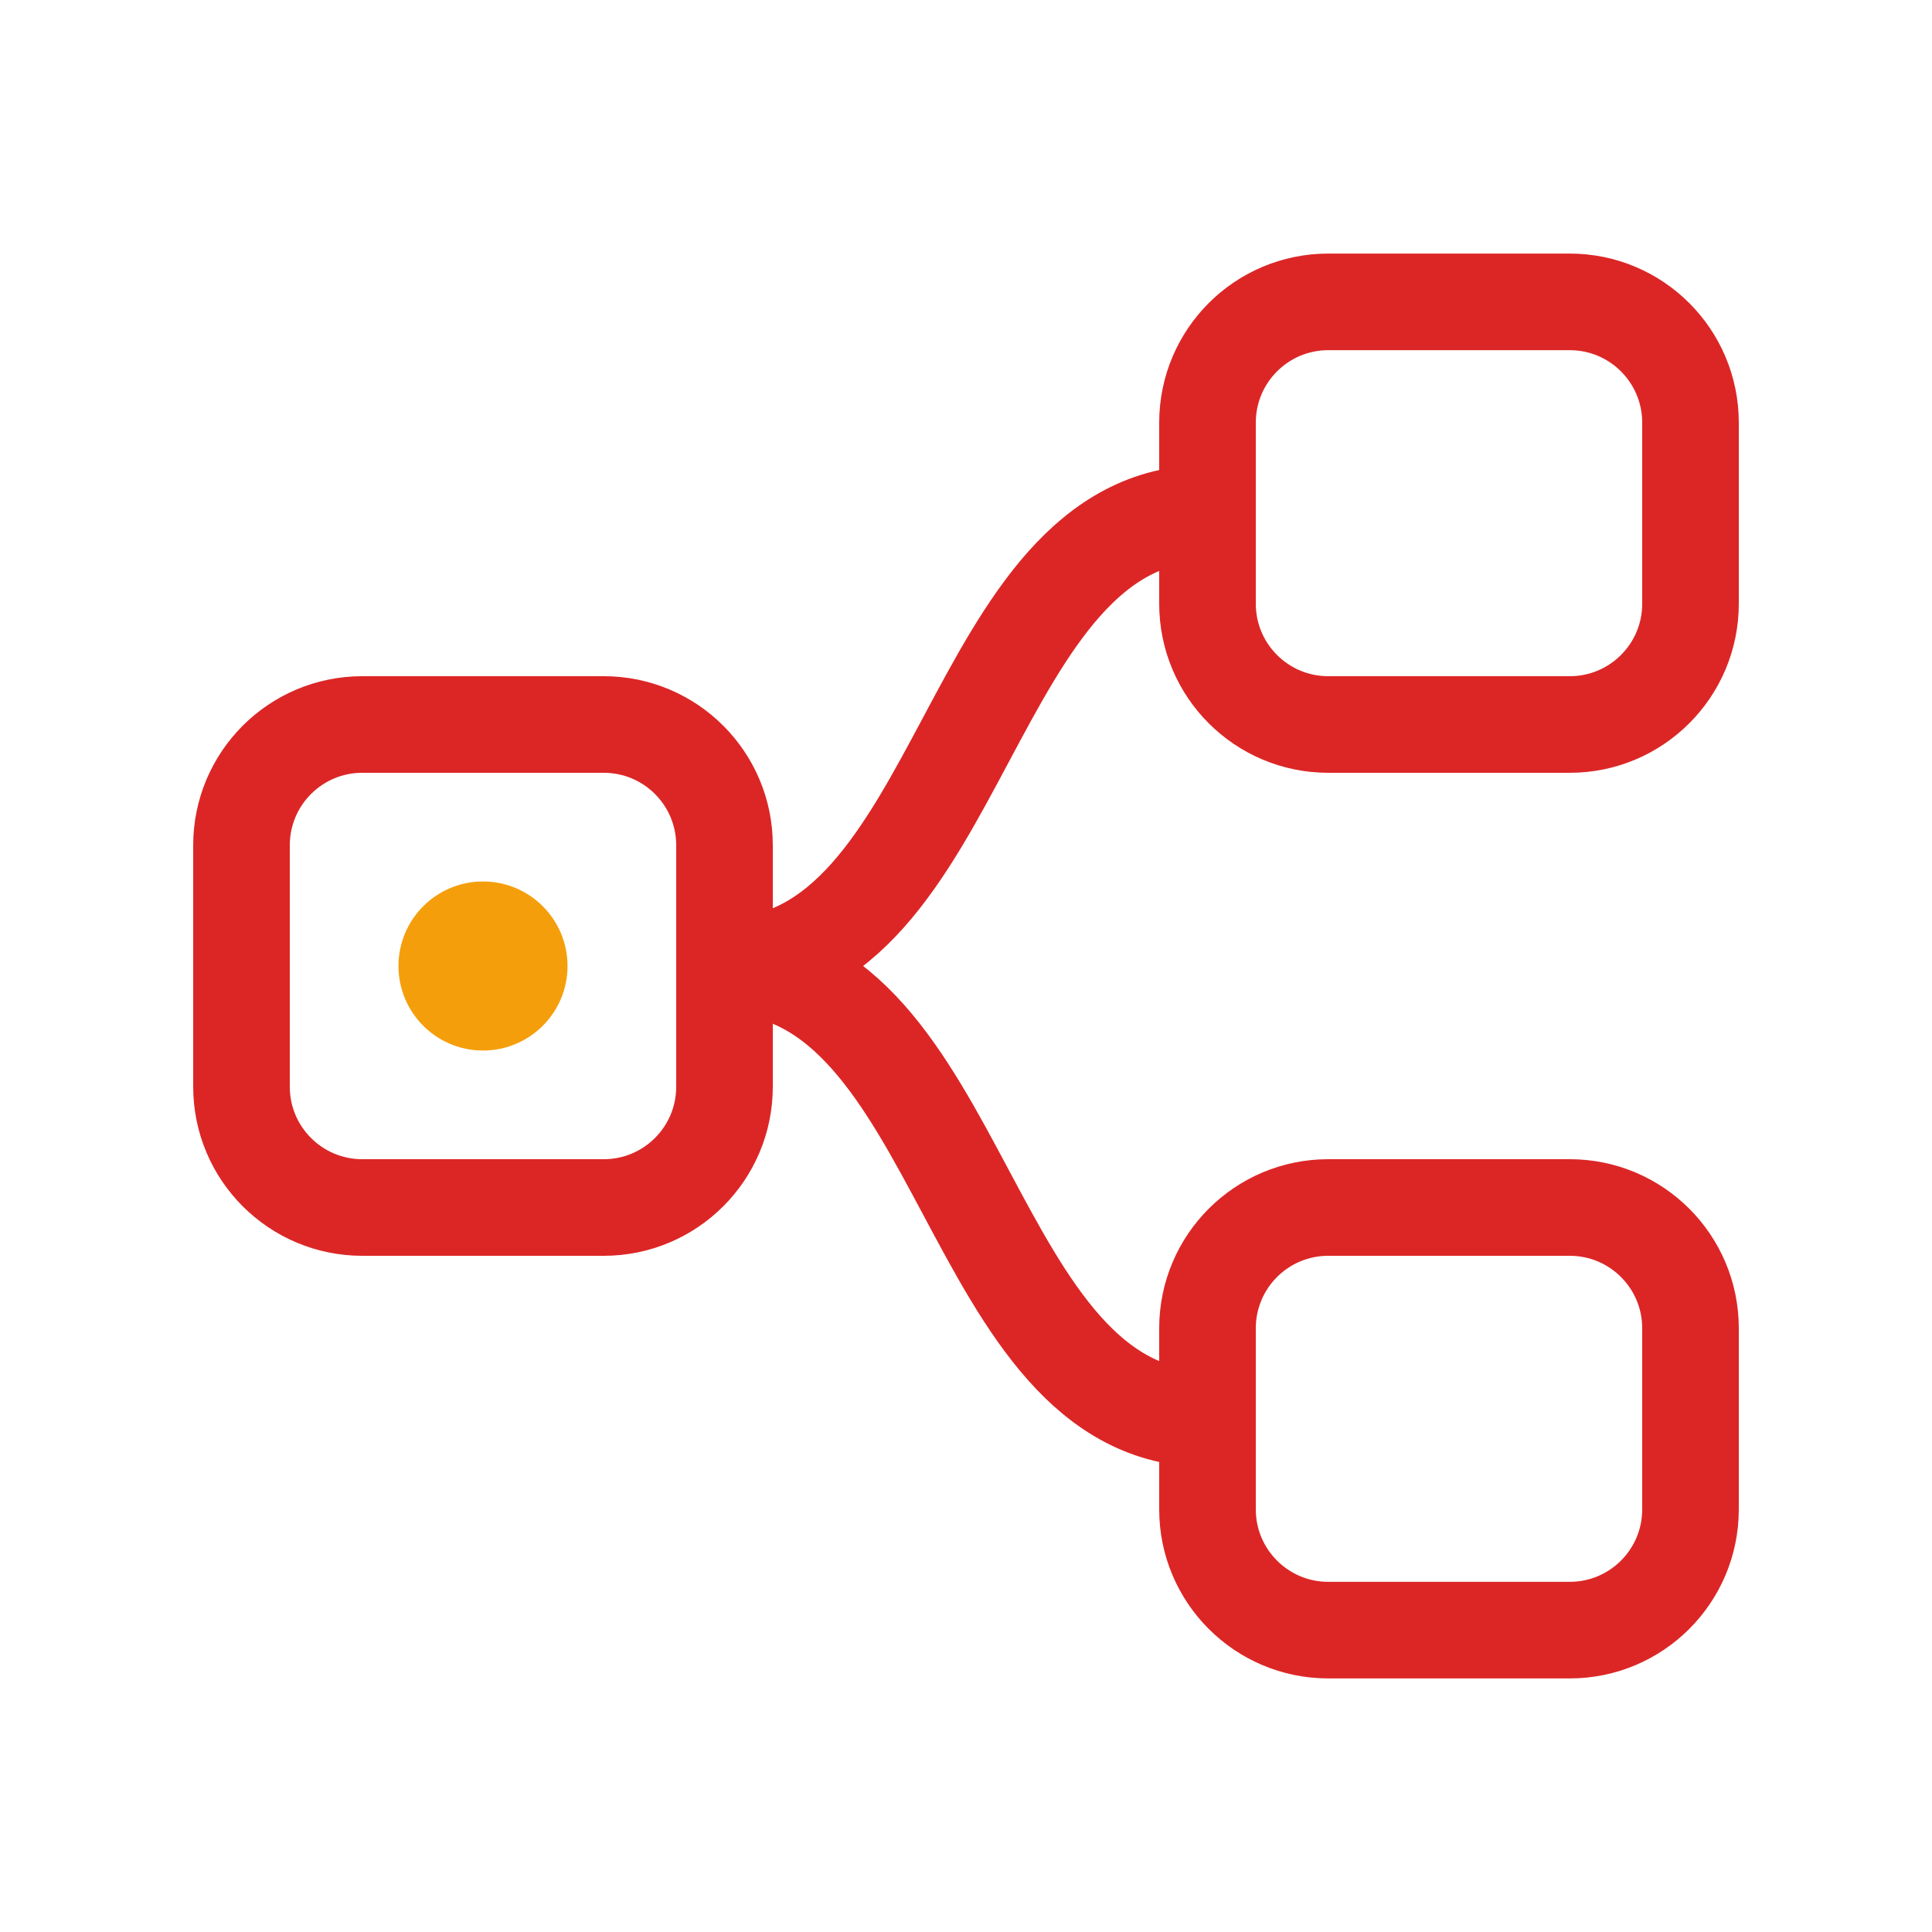
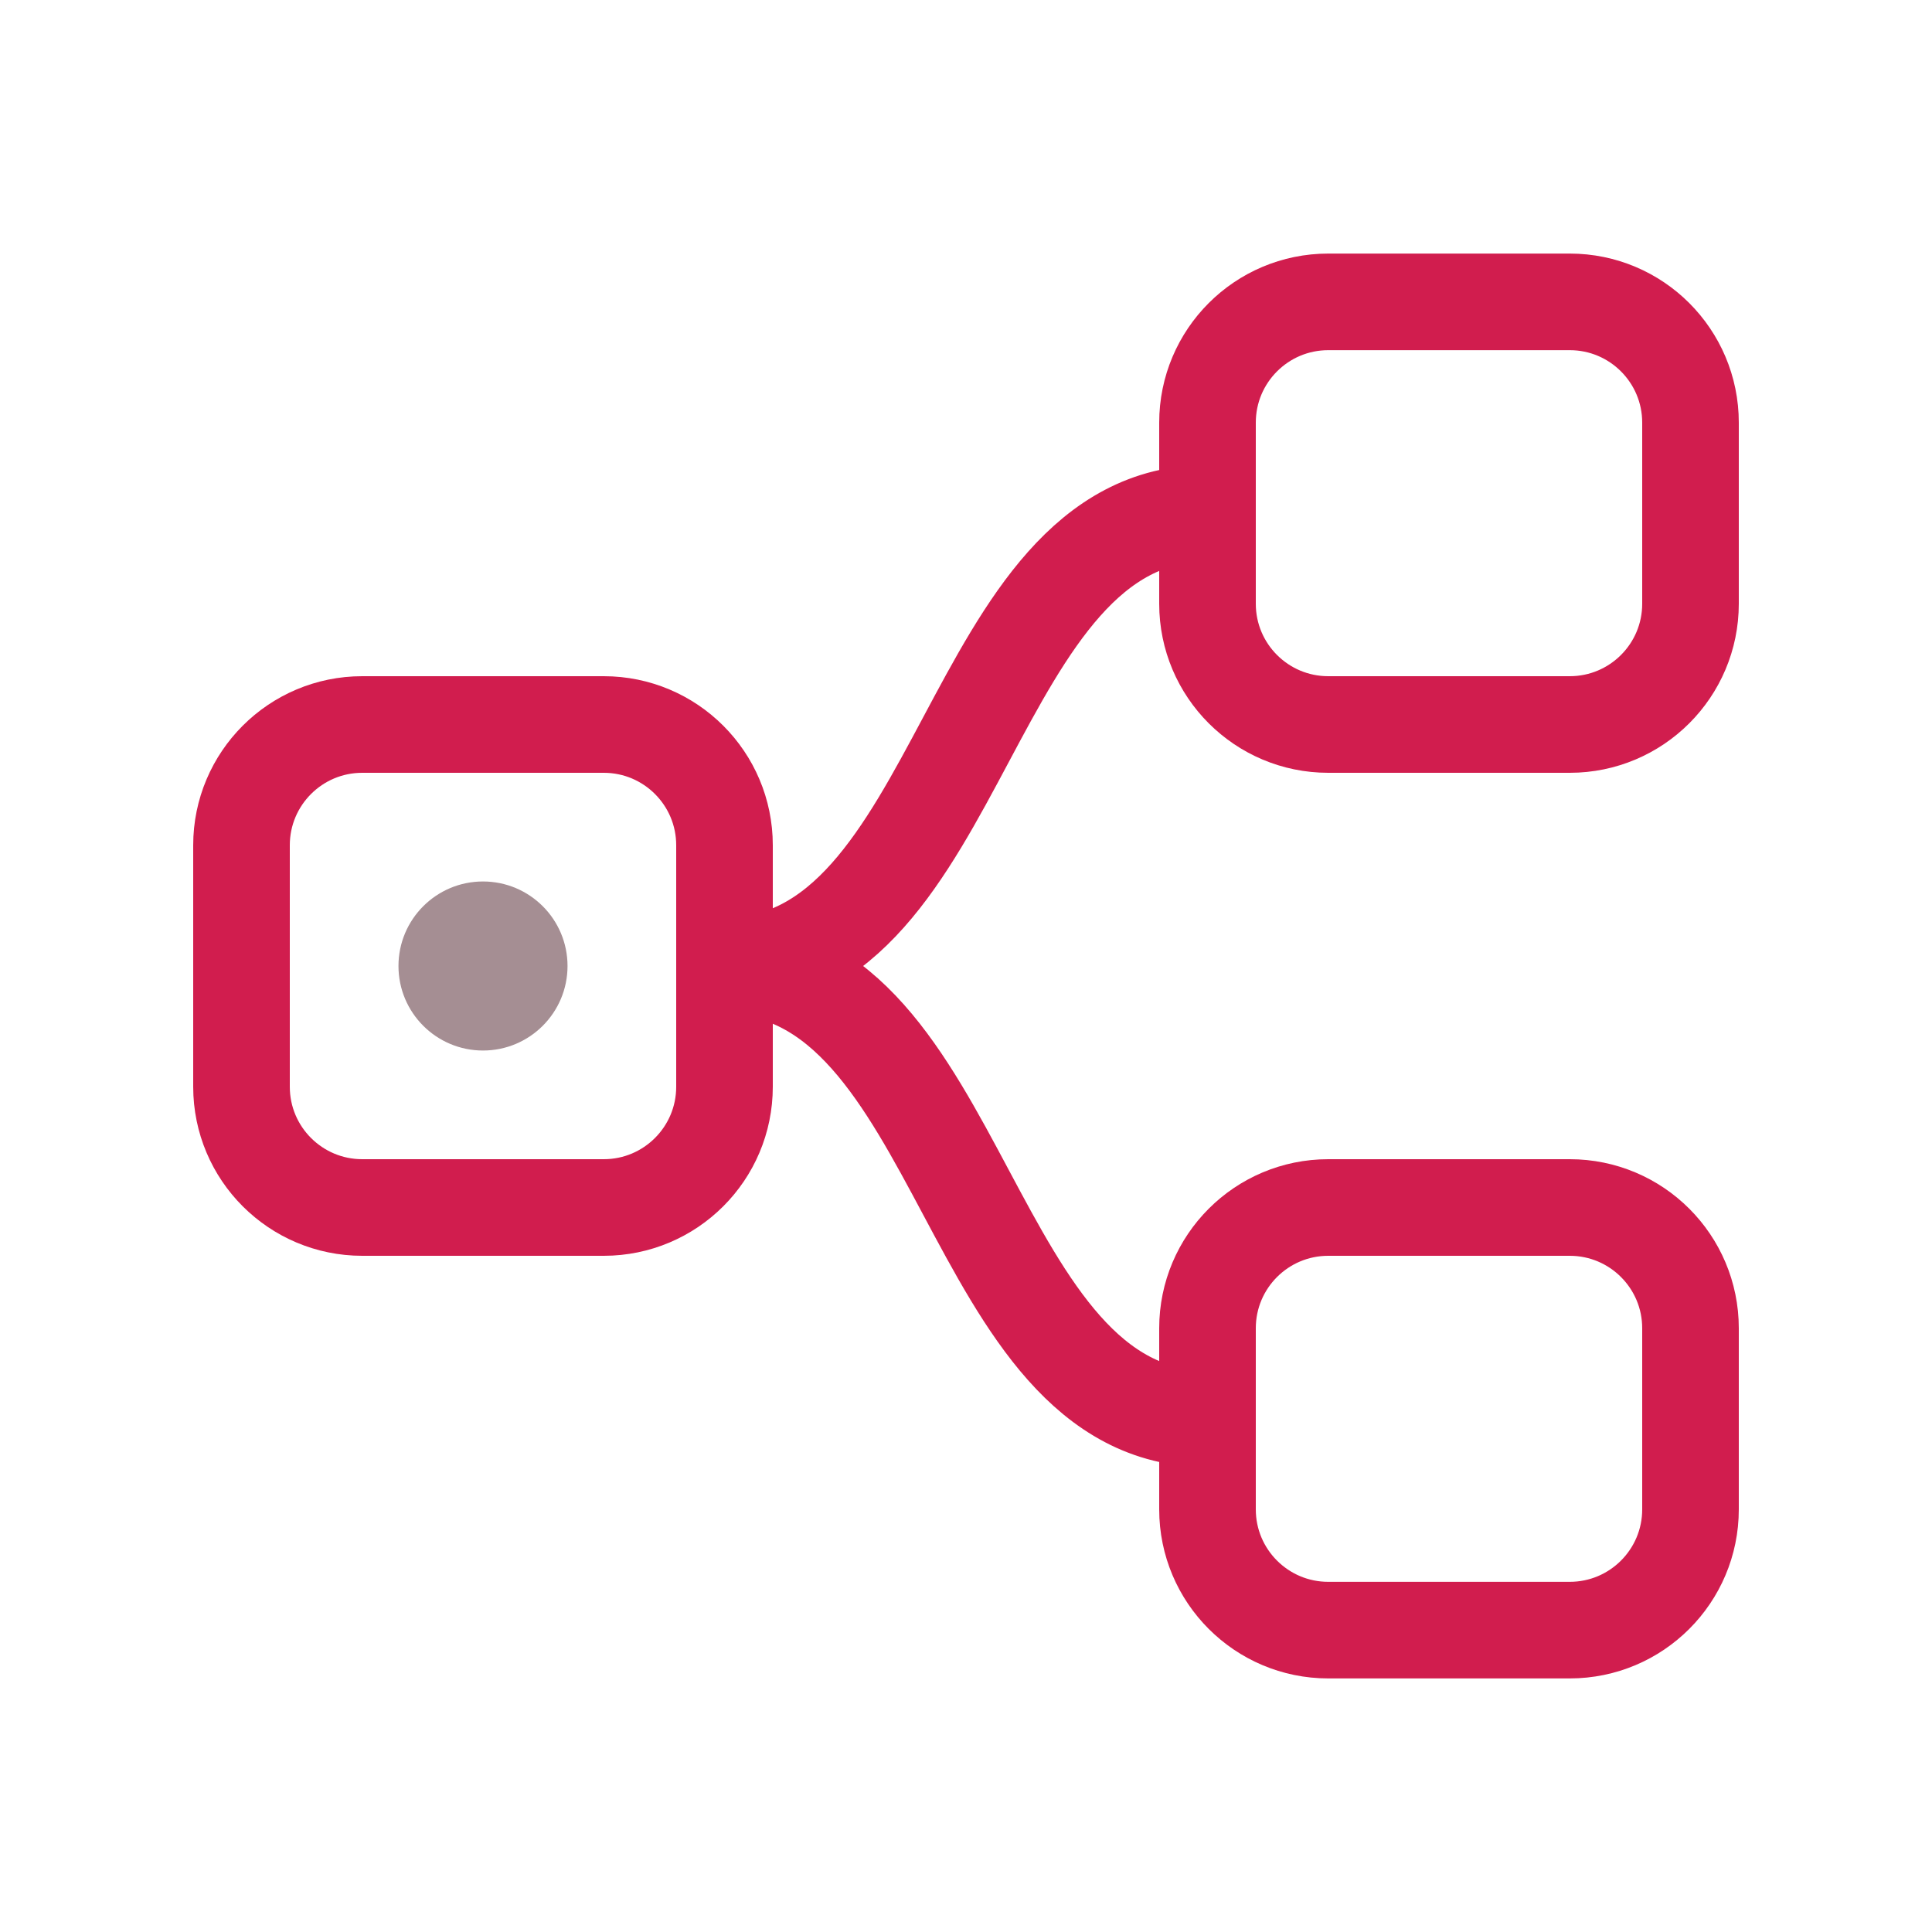
<svg xmlns="http://www.w3.org/2000/svg" viewBox="0 0 64 64" width="64" height="64" fill="none" stroke-linecap="round" stroke-linejoin="round" role="img" aria-label="Workflow Automation (No/Low-code)">
-   <rect x="8" y="24" width="16" height="16" rx="4" stroke="#DC2626" stroke-width="3.2" />
-   <circle cx="16" cy="32" r="2.8" fill="#F59E0B" />
-   <rect x="40" y="10" width="16" height="14" rx="4" stroke="#DC2626" stroke-width="3.2" />
-   <rect x="40" y="40" width="16" height="14" rx="4" stroke="#DC2626" stroke-width="3.2" />
-   <path d="M 24 32 C 32 32, 32 17, 40 17" stroke="#DC2626" stroke-width="3.2" />
-   <path d="M 24 32 C 32 32, 32 47, 40 47" stroke="#DC2626" stroke-width="3.2" />
+   <rect x="8" y="24" width="16" height="16" rx="4" stroke="#D11D4E" stroke-width="3.2" />
+   <circle cx="16" cy="32" r="2.8" fill="#A58E93" />
+   <rect x="40" y="10" width="16" height="14" rx="4" stroke="#D11D4E" stroke-width="3.2" />
+   <rect x="40" y="40" width="16" height="14" rx="4" stroke="#D11D4E" stroke-width="3.2" />
+   <path d="M 24 32 C 32 32, 32 17, 40 17" stroke="#D11D4E" stroke-width="3.2" />
+   <path d="M 24 32 C 32 32, 32 47, 40 47" stroke="#D11D4E" stroke-width="3.2" />
</svg>
